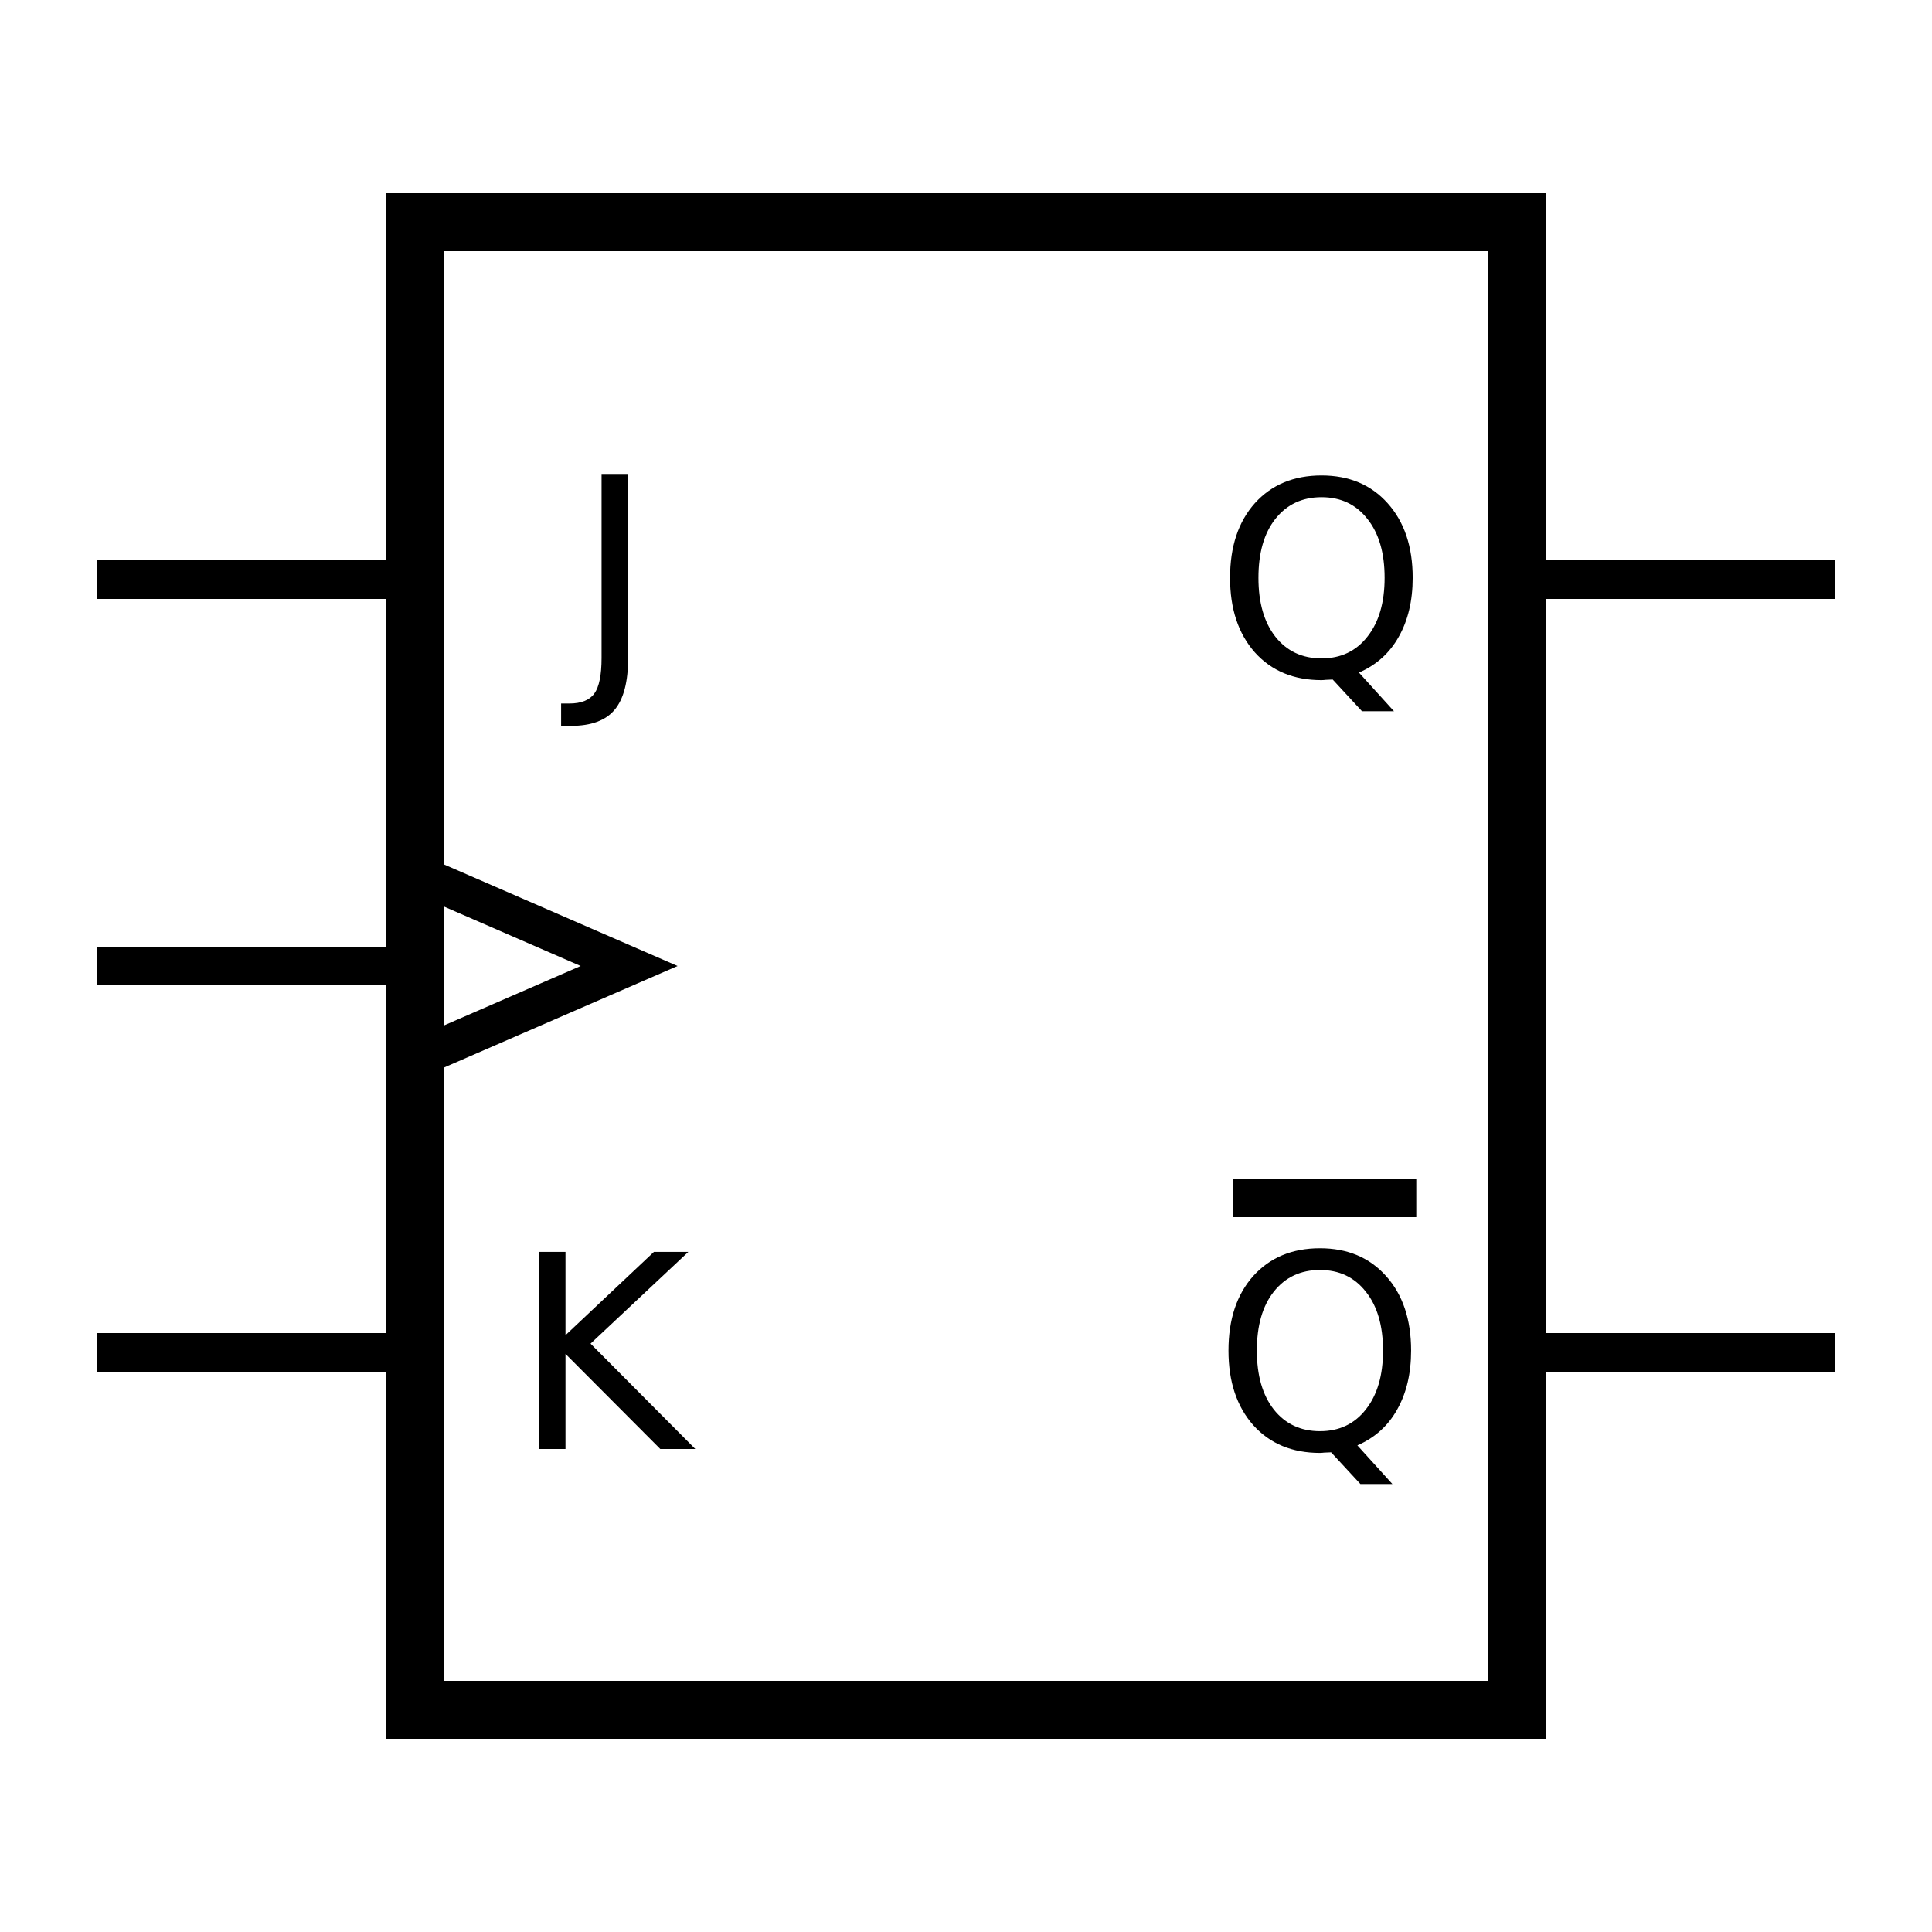
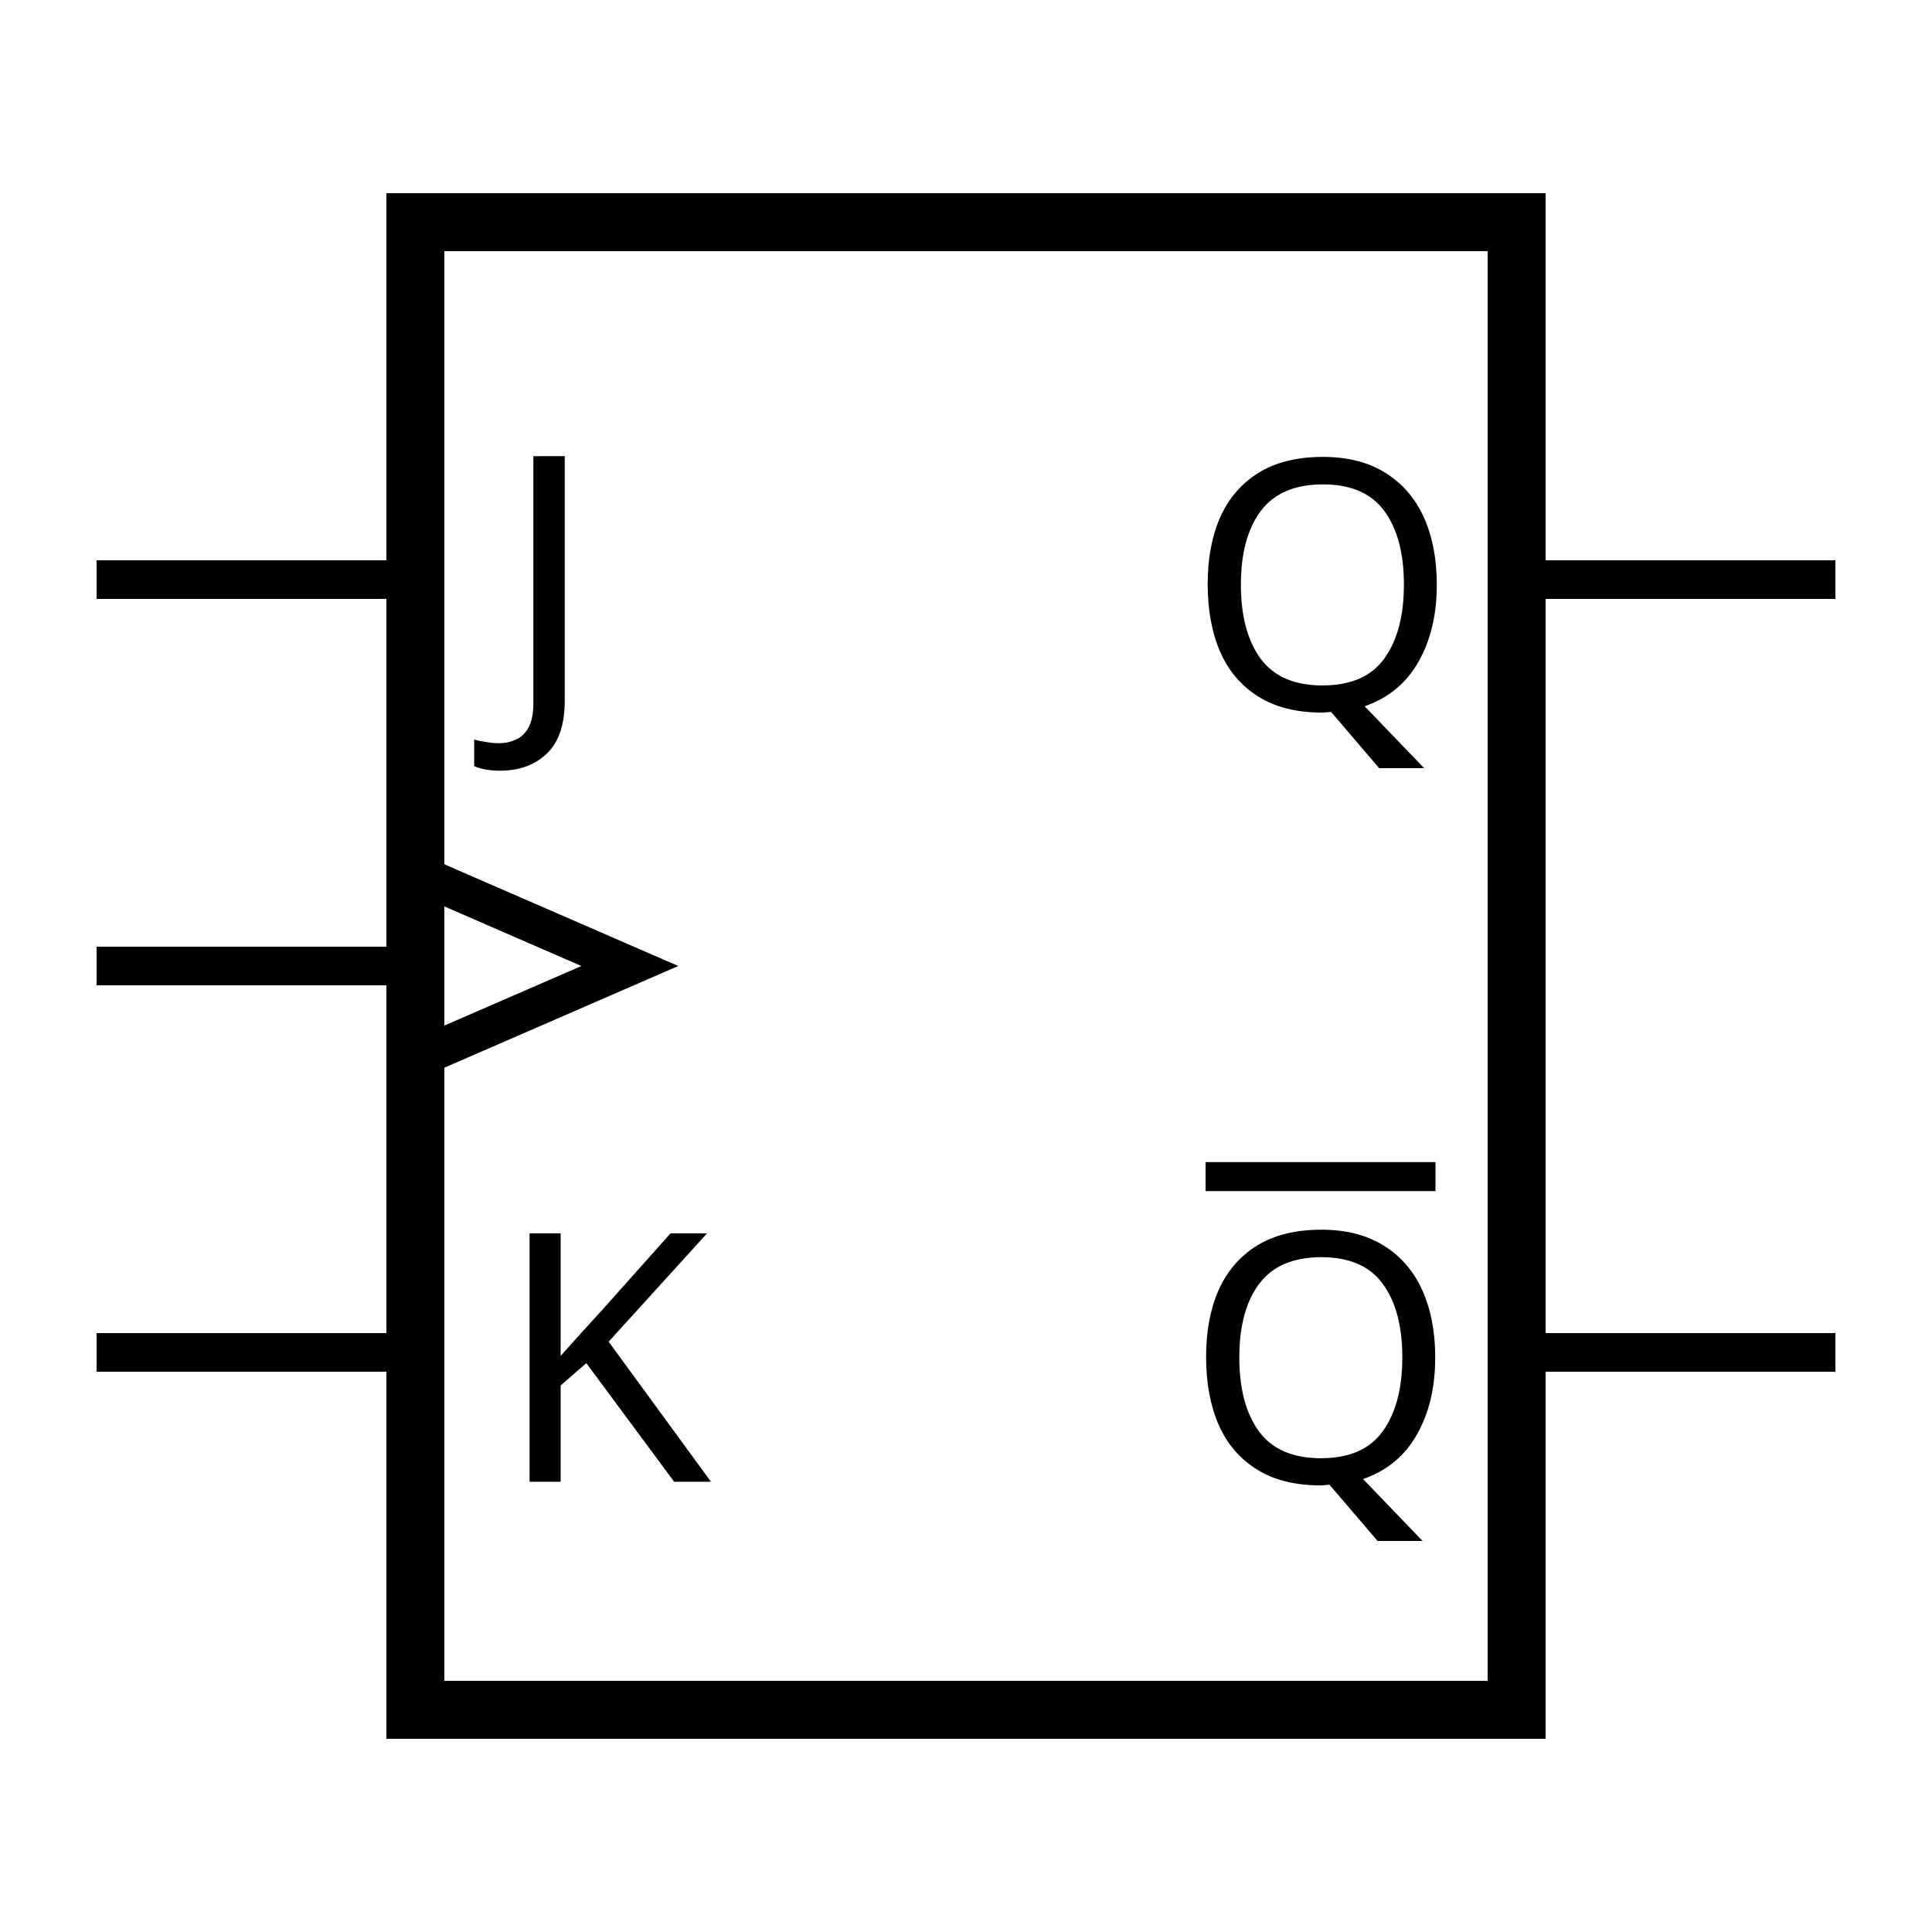
- <svg xmlns="http://www.w3.org/2000/svg" width="100" height="100" version="1.0">
-   <g fill="none" stroke="#000">
-     <path stroke-width="3" stroke-linecap="square" d="M21.5 11.5h57v77h-57z" />
-     <path d="M21 30H5M21 70H5M79 70h16M79 30h16M21 50H5" stroke-width="2" />
+ <svg xmlns="http://www.w3.org/2000/svg" version="1.1" id="Layer_1" x="0px" y="0px" viewBox="0 0 100 100" style="enable-background:new 0 0 100 100;" xml:space="preserve">
+   <style type="text/css">
+ 	.st0{fill:none;stroke:#000000;stroke-width:3;stroke-linecap:square;}
+ 	.st1{fill:none;stroke:#000000;stroke-width:2;}
+ 	.st2{fill:none;stroke:#000000;stroke-width:1.5;}
+ 	.st3{font-family:'ArialMT';}
+ 	.st4{font-size:18px;}
+ </style>
+   <g>
+     <path class="st0" d="M21.5,11.5h57v77h-57V11.5z" />
+     <path class="st1" d="M21,30H5 M21,70H5 M79,70h16 M79,30h16 M21,50H5" />
  </g>
-   <path d="M63.807 62h9.5" fill="none" stroke="#000" stroke-width="2" />
-   <text style="text-align:end;line-height:100%;-inkscape-font-specification:DejaVu Sans" x="33.891" y="34.773" font-size="14" font-weight="400" text-anchor="end" font-family="DejaVu Sans">
-     <tspan x="33.891" y="34.773">J</tspan>
-   </text>
-   <text style="text-align:end;line-height:100%;-inkscape-font-specification:DejaVu Sans" x="73.908" y="35" font-size="14" font-weight="400" text-anchor="end" font-family="DejaVu Sans">
-     <tspan x="73.908" y="35">Q</tspan>
-   </text>
-   <text style="text-align:end;line-height:100%;-inkscape-font-specification:DejaVu Sans" x="73.826" y="75" font-size="14" font-weight="400" text-anchor="end" font-family="DejaVu Sans">
-     <tspan x="73.826" y="75">Q</tspan>
-   </text>
-   <path d="M21.063 45l11.5 5-11.5 5" fill="none" stroke="#000" stroke-width="2" />
-   <text y="75" x="35.702" style="text-align:end;line-height:100%;-inkscape-font-specification:DejaVu Sans" font-size="14" font-weight="400" text-anchor="end" font-family="DejaVu Sans">
-     <tspan y="75" x="35.702">K</tspan>
-   </text>
+   <path class="st1" d="M21.1,45l11.5,5l-11.5,5" />
+   <path class="st2" d="M62.4,60.9h11.9" />
+   <text transform="matrix(1 0 0 1 25.9505 36.4694)" class="st3 st4">J</text>
+   <text transform="matrix(1 0 0 1 25.66 76.6964)" class="st3 st4">K</text>
+   <text transform="matrix(1 0 0 1 61.4158 36.6964)" class="st3 st4">Q</text>
+   <text transform="matrix(1 0 0 1 61.3337 76.6964)" class="st3 st4">Q</text>
</svg>
